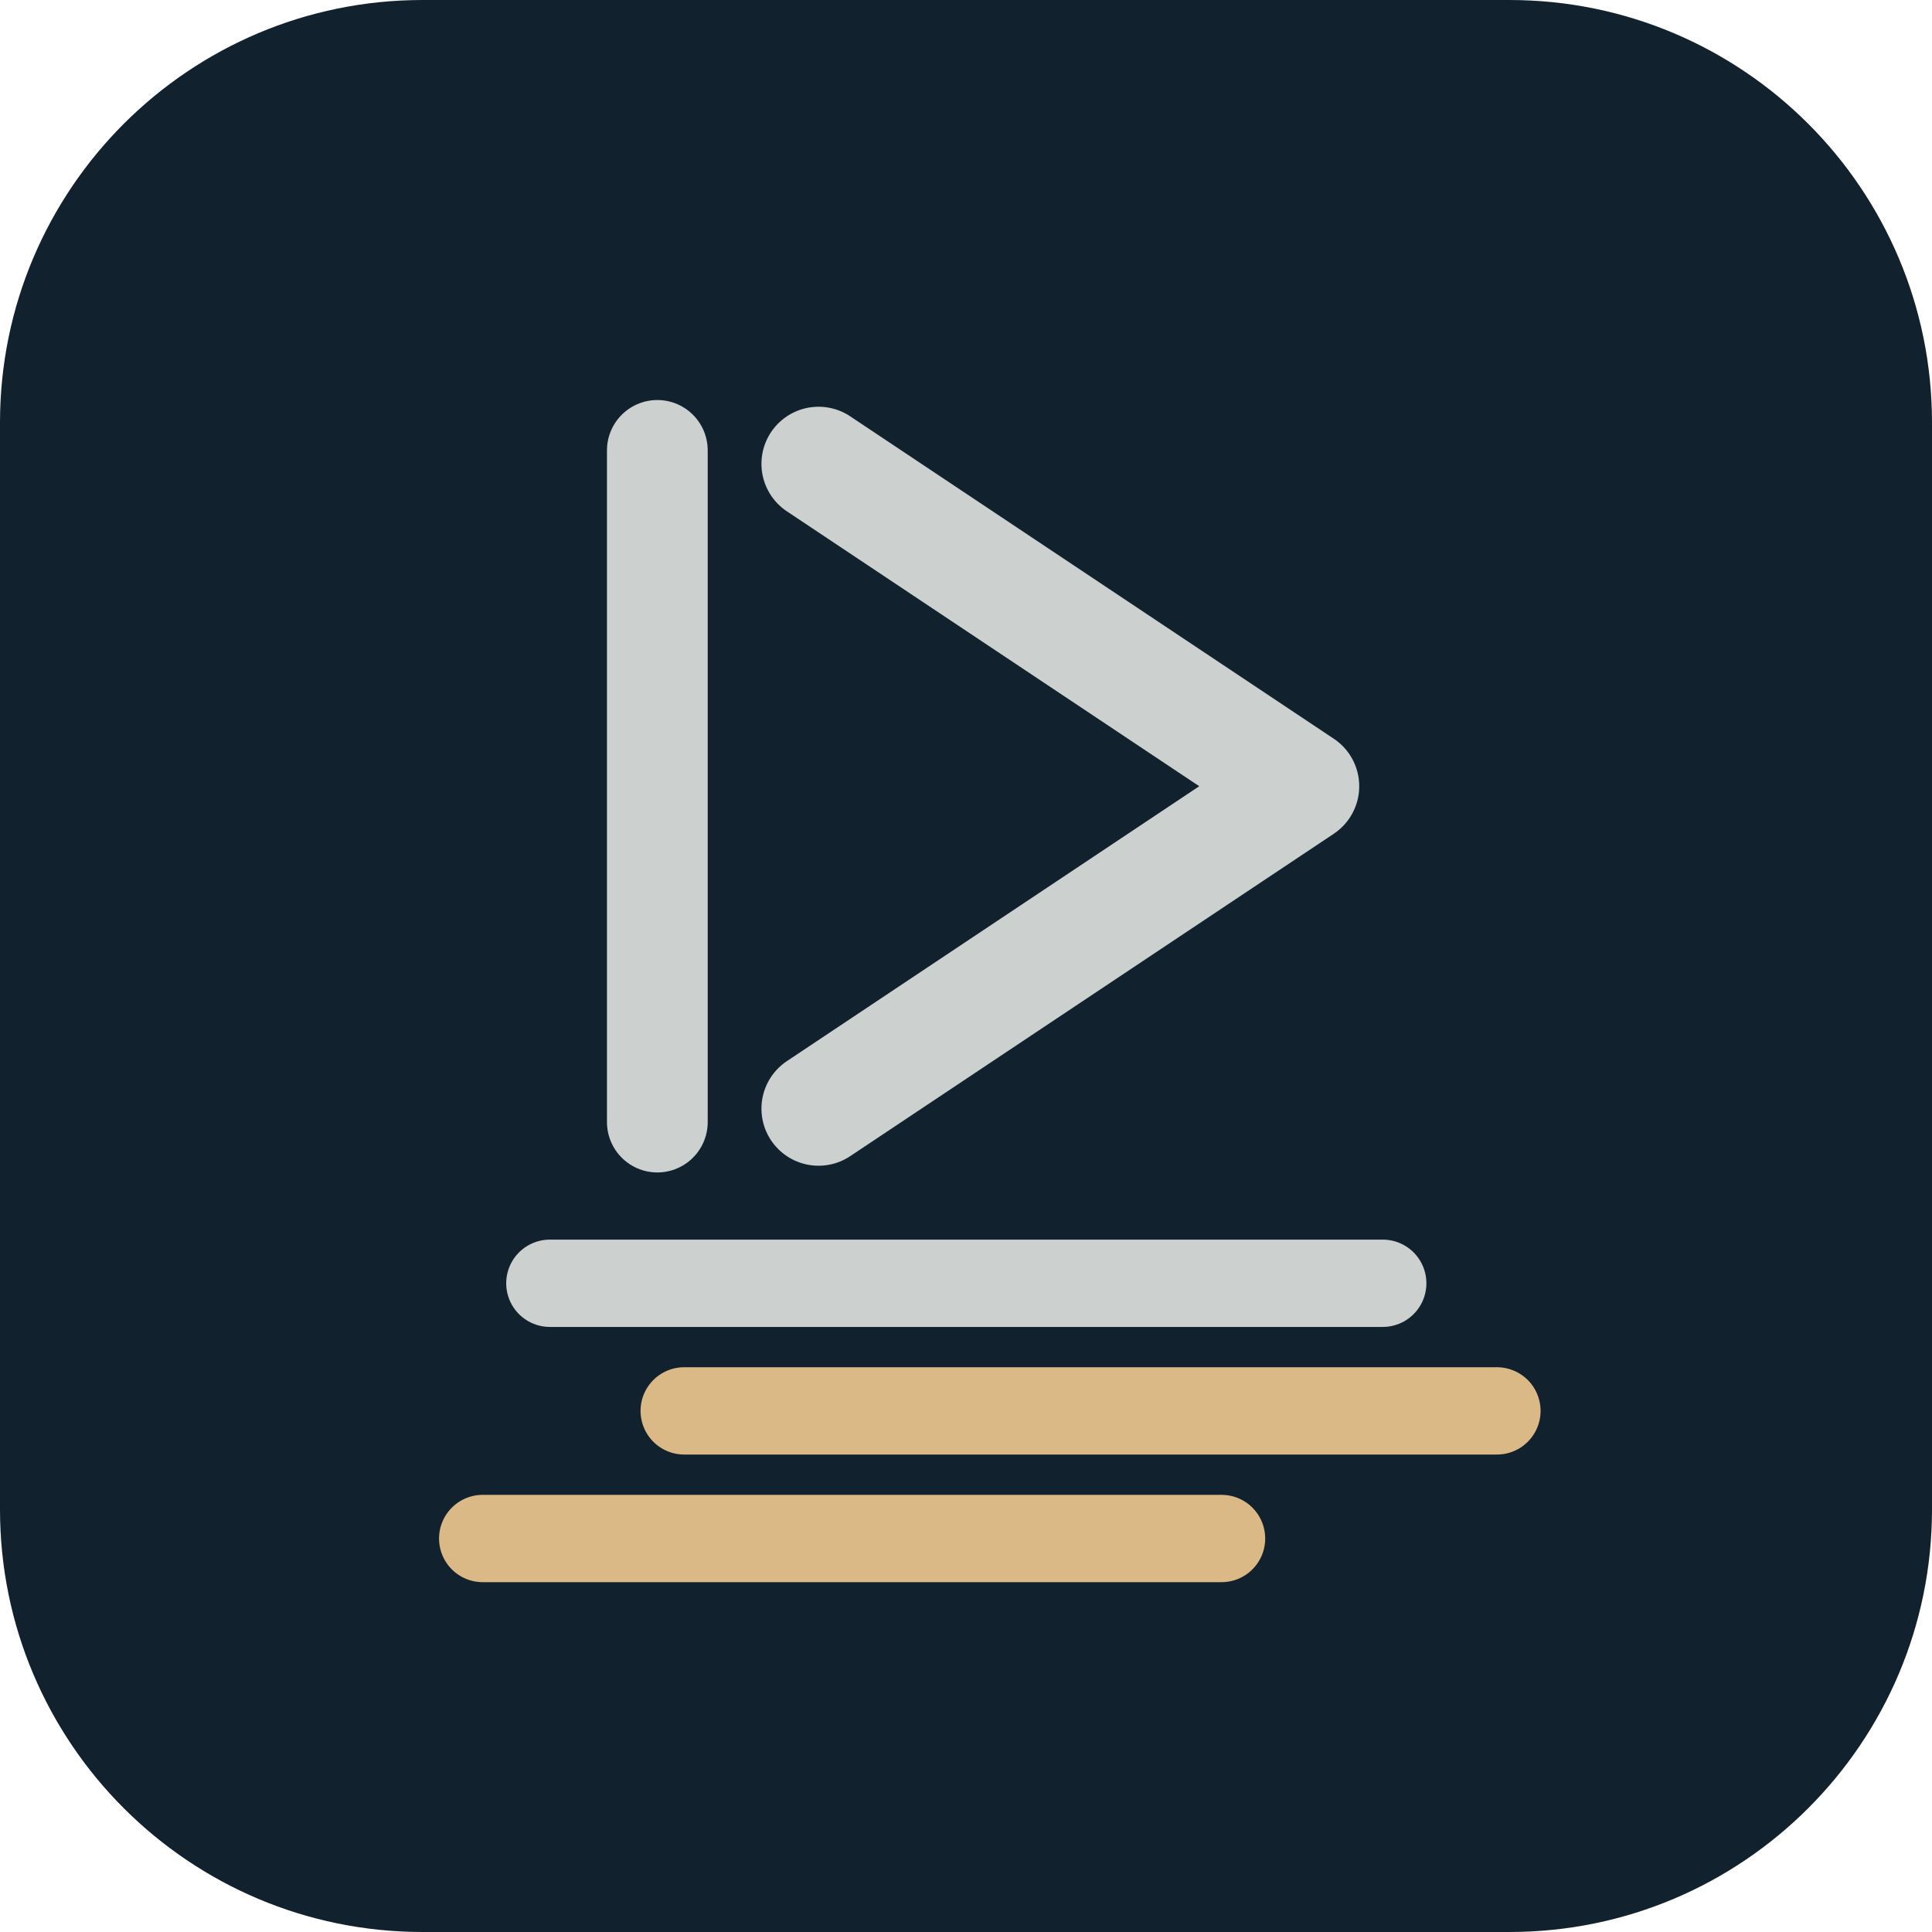
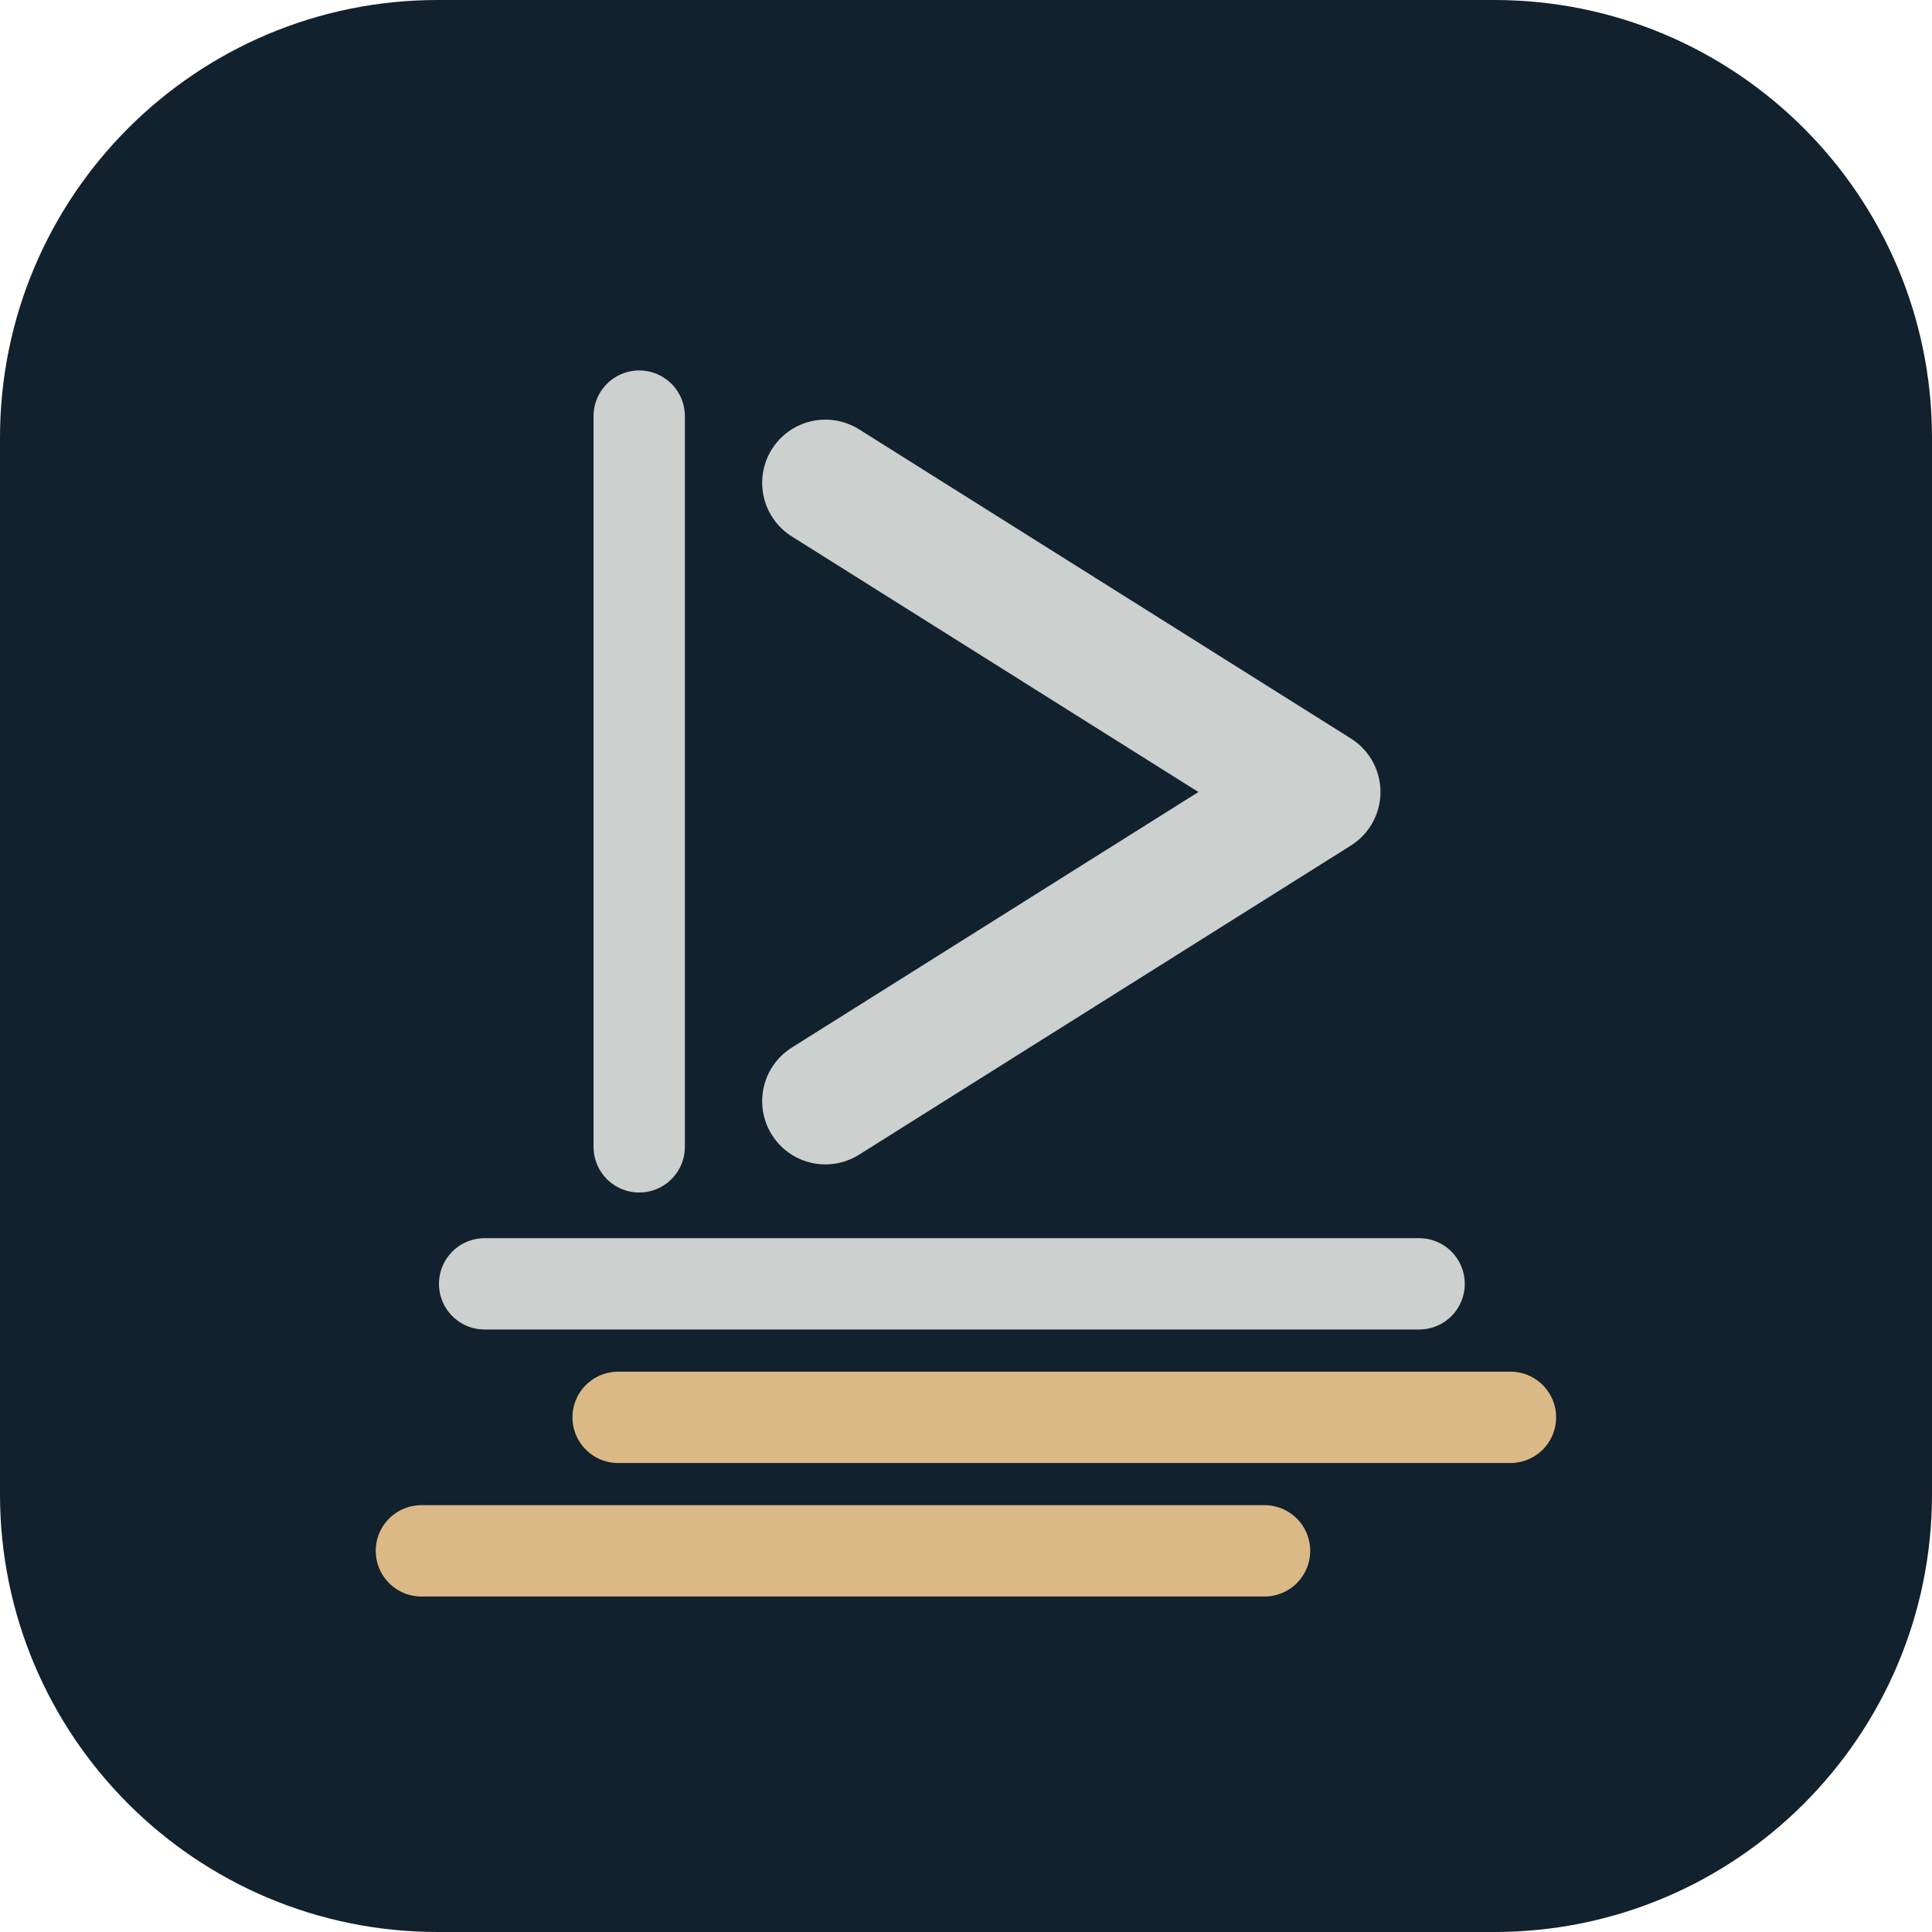
<svg xmlns="http://www.w3.org/2000/svg" viewBox="0 0 512 512">
-   <rect width="512" height="512" rx="112" fill="#11212D" />
-   <g transform="translate(103 98) scale(1.78)" fill="none" stroke-linecap="round" stroke-linejoin="round">
-     <path d="M40 12V112" stroke="#CCD0CF" stroke-width="15" />
-     <path d="M64 14L136 62L64 110" stroke="#CCD0CF" stroke-width="17" />
-     <path d="M24 136H148" stroke="#CCD0CF" stroke-width="13" />
-     <path d="M44 155H165" stroke="#DBB986" stroke-width="13" />
-     <path d="M14 174H124" stroke="#DBB986" stroke-width="13" />
+   <rect width="512" height="512" rx="116" fill="#11212D" />
+   <g transform="translate(88.4 87) scale(1.862)" fill="none" stroke-linecap="round" stroke-linejoin="round">
+     <path d="M43.5 12.5V116.5" stroke="#CCD0CF" stroke-width="13" />
+     <path d="M70 22L140 66L70 110" stroke="#CCD0CF" stroke-width="18" />
+     <path d="M21.5 136H154.5" stroke="#CCD0CF" stroke-width="13" />
+     <path d="M40.5 155H167.5" stroke="#DBB986" stroke-width="13" />
+     <path d="M12.5 174H132.5" stroke="#DBB986" stroke-width="13" />
  </g>
</svg>
